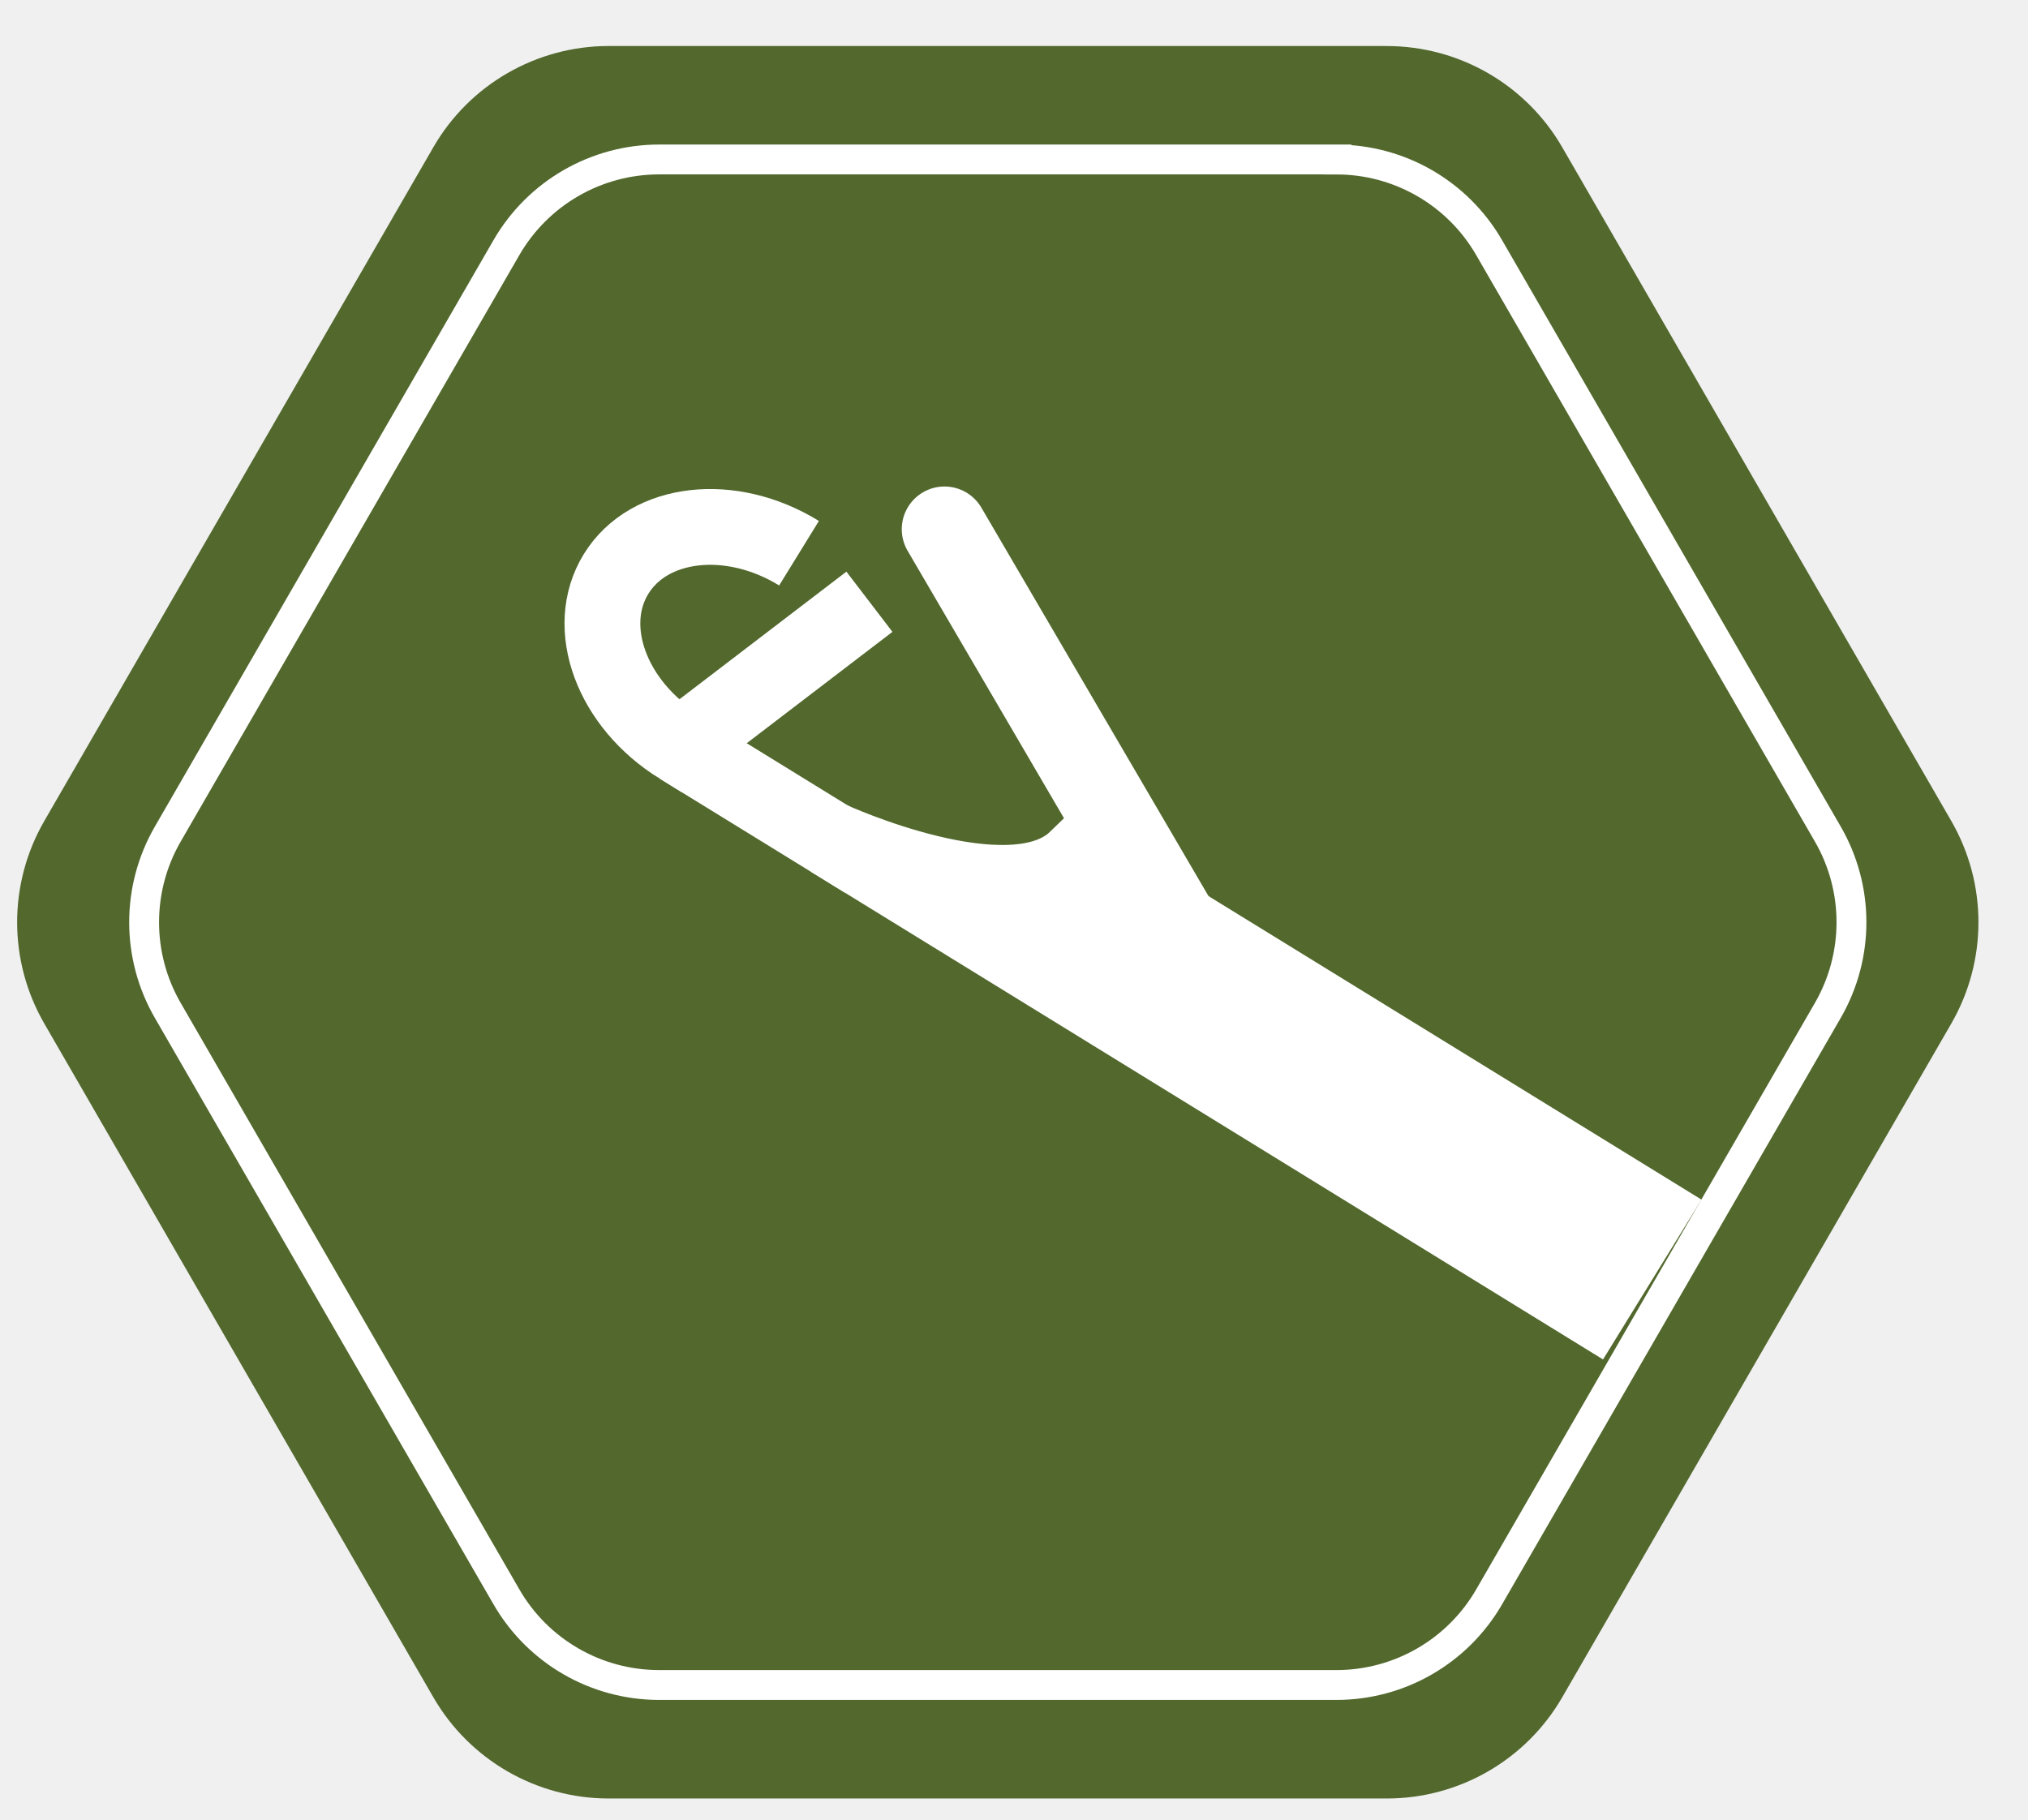
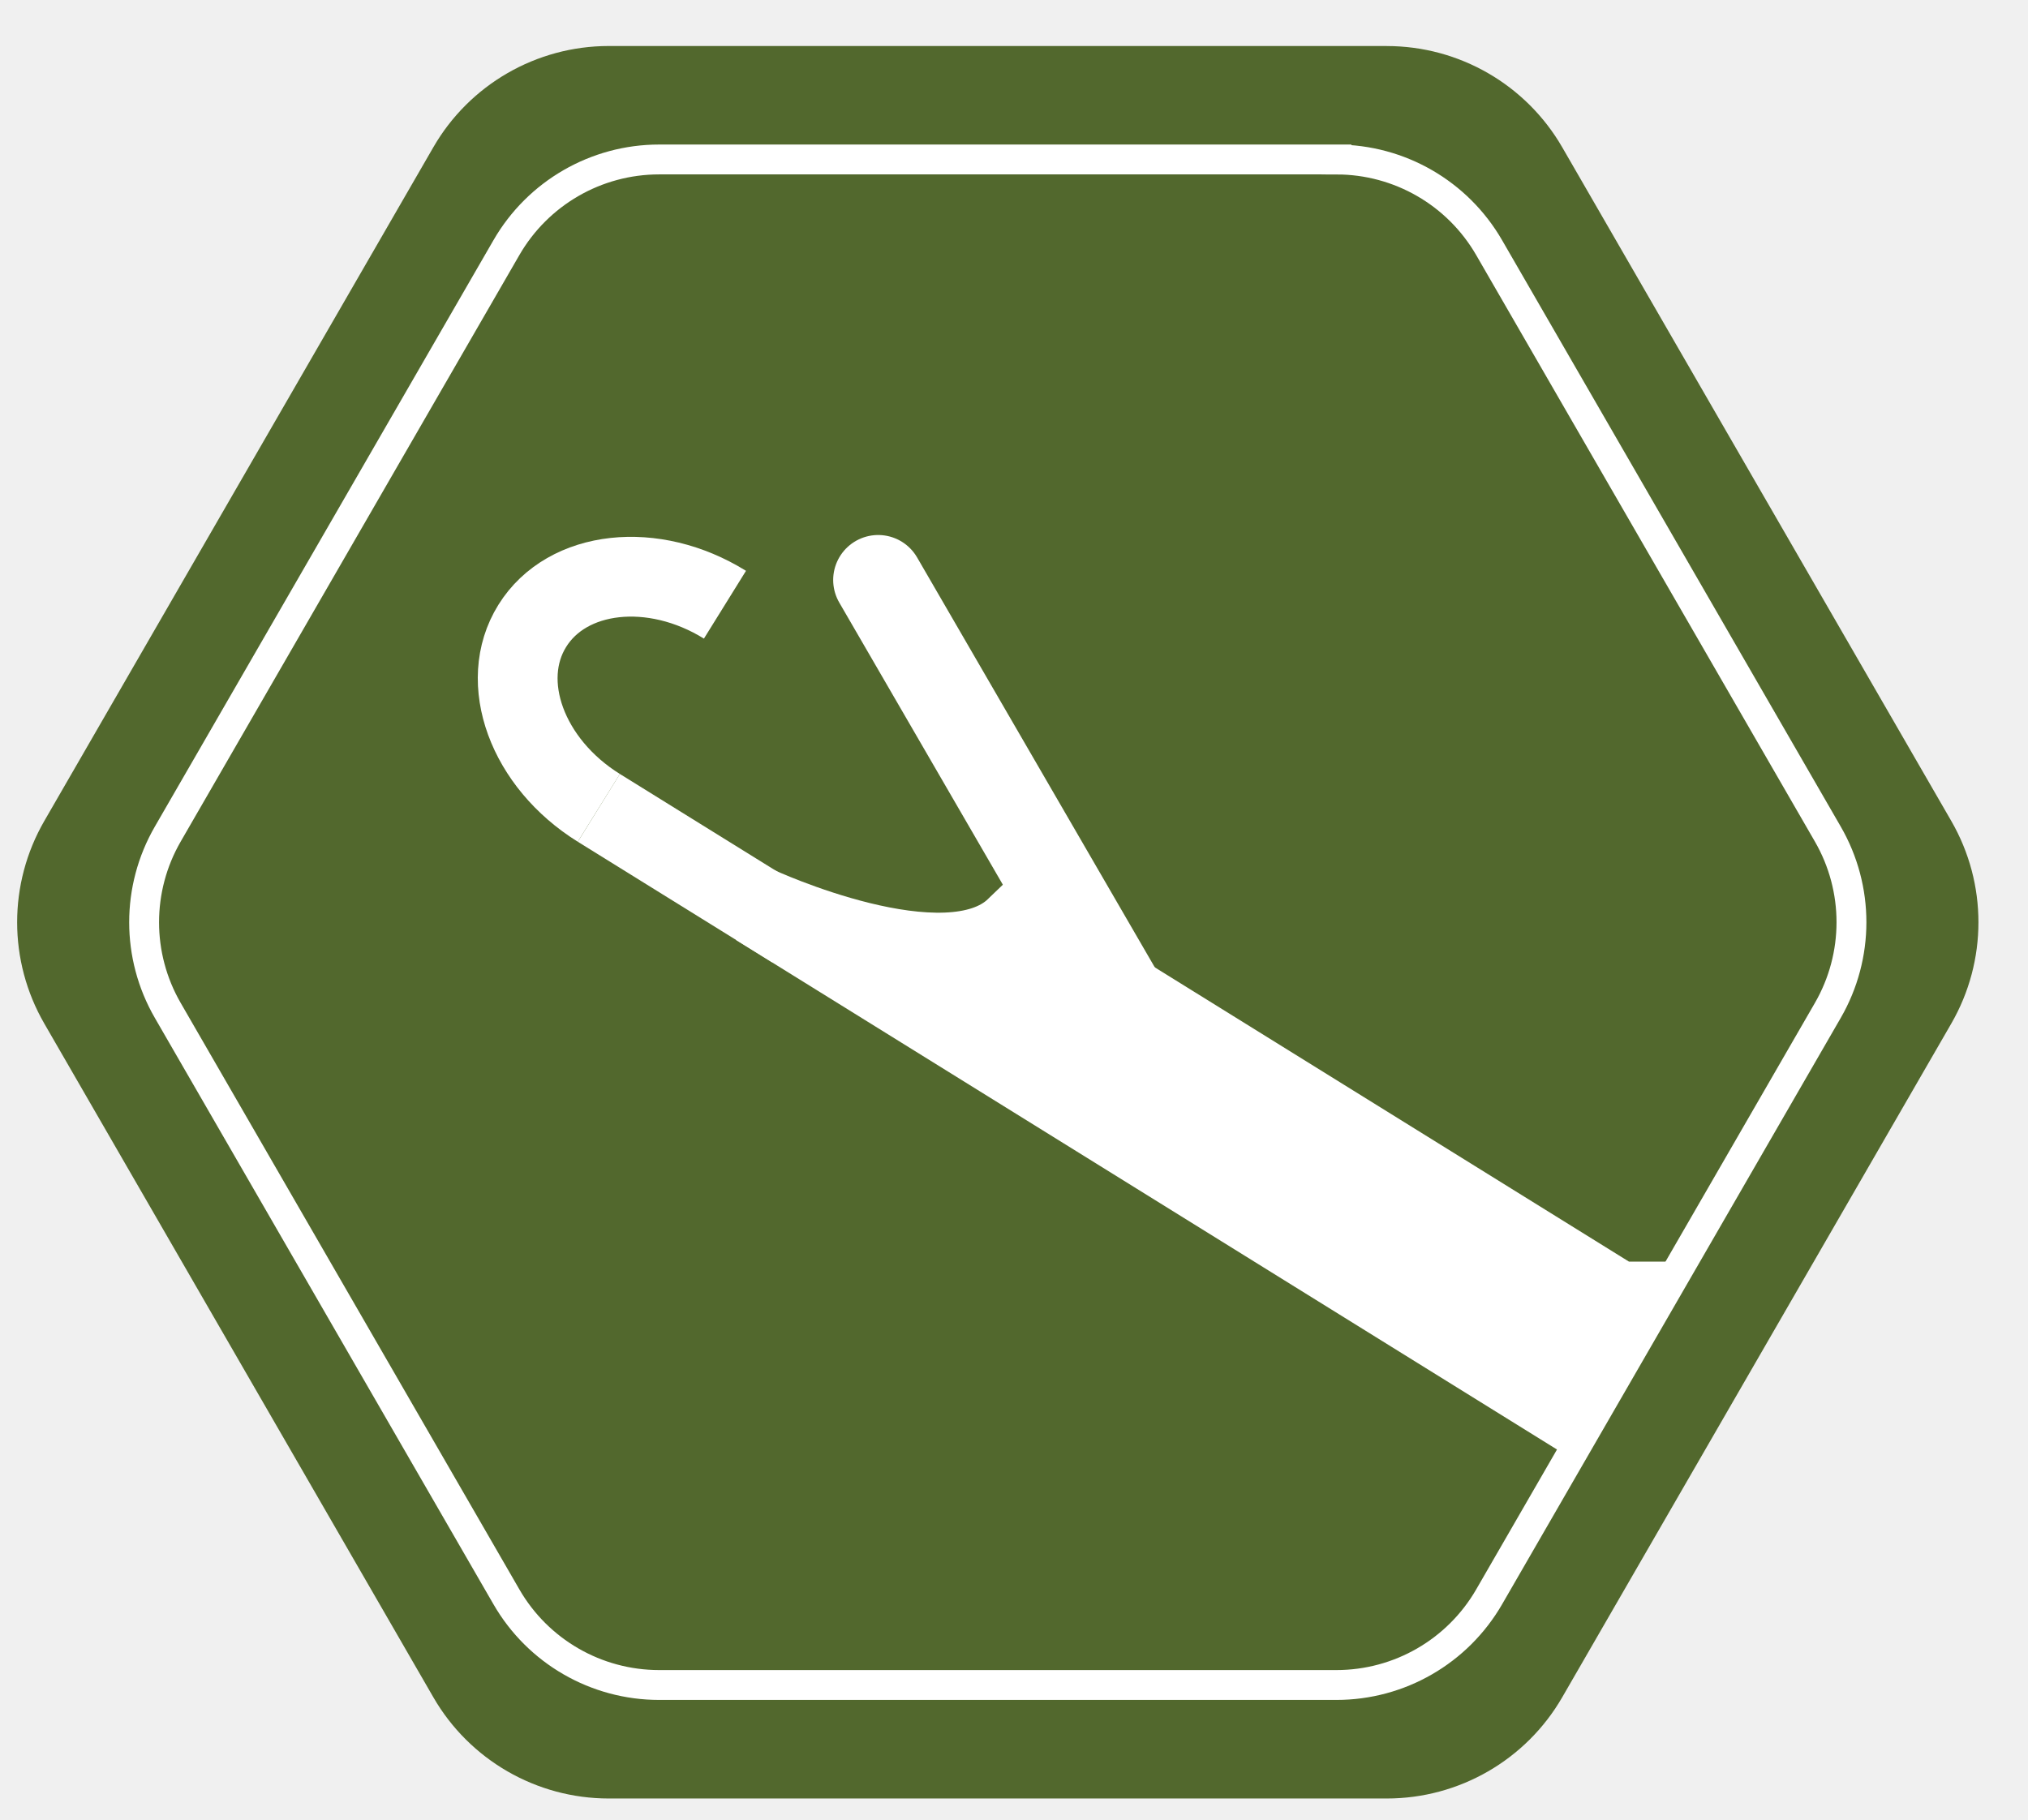
<svg xmlns="http://www.w3.org/2000/svg" viewBox="0 0 493.6 442.86">
  <defs>
    <style>
-       .j {
-         fill: #52682d;
-       }
- 
      .k {
        fill: #fff;
+         stroke-width: 19.42px;
      }

      .k, .l, .m, .n {
        stroke: #fff;
      }

-       .k, .n {
-         stroke-width: 18.45px;
+       .o {
+         fill: #52682d;
      }

      .l {
-         stroke-miterlimit: 10;
-         stroke-width: 7.27px;
+         stroke-width: 19.42px;
      }

      .l, .m, .n {
        fill: none;
      }

      .m {
+         stroke-miterlimit: 10;
+         stroke-width: 7.27px;
+       }
+ 
+       .n {
        stroke-linecap: round;
-         stroke-width: 20.8px;
+         stroke-width: 21.9px;
      }
    </style>
  </defs>
  <g id="a" data-name="Layer 1">
-     <path class="j" d="M337.54,11.2h-189.37c-17.62,0-33.9,9.4-42.7,24.65L10.78,199.86c-8.81,15.26-8.81,34.05,0,49.31l94.69,164c8.81,15.26,25.09,24.65,42.7,24.65h189.37c17.62,0,33.9-9.4,42.7-24.65l94.69-164c8.81-15.26,8.81-34.05,0-49.31l-94.69-164c-8.81-15.26-25.09-24.65-42.7-24.65Z" />
+     <path class="o" d="M337.54,11.2h-189.37c-17.62,0-33.9,9.4-42.7,24.65L10.78,199.86c-8.81,15.26-8.81,34.05,0,49.31l94.69,164c8.81,15.26,25.09,24.65,42.7,24.65h189.37c17.62,0,33.9-9.4,42.7-24.65l94.69-164c8.81-15.26,8.81-34.05,0-49.31l-94.69-164c-8.81-15.26-25.09-24.65-42.7-24.65Z" />
+   </g>
+   <g id="c" data-name="Layer 3">
+     <g>
+       <g>
+         <path class="k" d="M393.71,316.83l-15.13,24.37-194.33-120.63s46.15,21.45,62.93,5.31c46.18,28.67,146.52,90.95,146.52,90.95Z" />
+         <g>
+           <path class="l" d="M145.75,196.66c-17.43-10.83-24.69-30.65-16.2-44.3,8.48-13.65,29.47-15.97,46.9-5.15" />
+           <line class="l" x1="145.75" y1="196.66" x2="193.02" y2="225.99" />
+         </g>
+       </g>
+       <line class="n" x1="278.85" y1="253.5" x2="213.74" y2="141.19" />
+     </g>
  </g>
  <g id="f" data-name="troubleshoot">
-     <path class="l" d="M325.28,38.82h-164.85c-15.34,0-29.5,8.18-37.17,21.46L40.83,203.05c-7.67,13.29-7.67,29.64,0,42.92l82.43,142.76c7.67,13.29,21.84,21.46,37.17,21.46h164.85c15.34,0,29.5-8.18,37.17-21.46l82.43-142.76c7.67-13.29,7.67-29.64,0-42.92l-82.43-142.76c-7.67-13.29-21.84-21.46-37.17-21.46h0Z" />
-   </g>
-   <g id="i" data-name="Layer 9">
-     <g>
-       <g>
-         <path class="k" d="M401.44,295.05l-14.29,23.2-185-113.93s43.92,20.21,59.8,4.83c43.96,27.07,139.49,85.9,139.49,85.9Z" />
-         <g>
-           <path class="n" d="M211.61,146.49,165.49,181.75c-16.6-10.22-23.55-29.03-15.54-42.03,8-13,27.94-15.27,44.53-5.05M211.21,174.71" />
-           <line class="n" x1="165.49" y1="181.75" x2="210.48" y2="209.46" />
-         </g>
-       </g>
-       <line class="m" x1="292.12" y1="235.29" x2="229.88" y2="128.83" />
-     </g>
+     <path class="m" d="M325.28,38.82h-164.85c-15.34,0-29.5,8.18-37.17,21.46L40.83,203.05c-7.67,13.29-7.67,29.64,0,42.92l82.43,142.76c7.67,13.29,21.84,21.46,37.17,21.46h164.85c15.34,0,29.5-8.18,37.17-21.46l82.43-142.76c7.67-13.29,7.67-29.64,0-42.92l-82.43-142.76c-7.67-13.29-21.84-21.46-37.17-21.46h0Z" />
  </g>
</svg>
